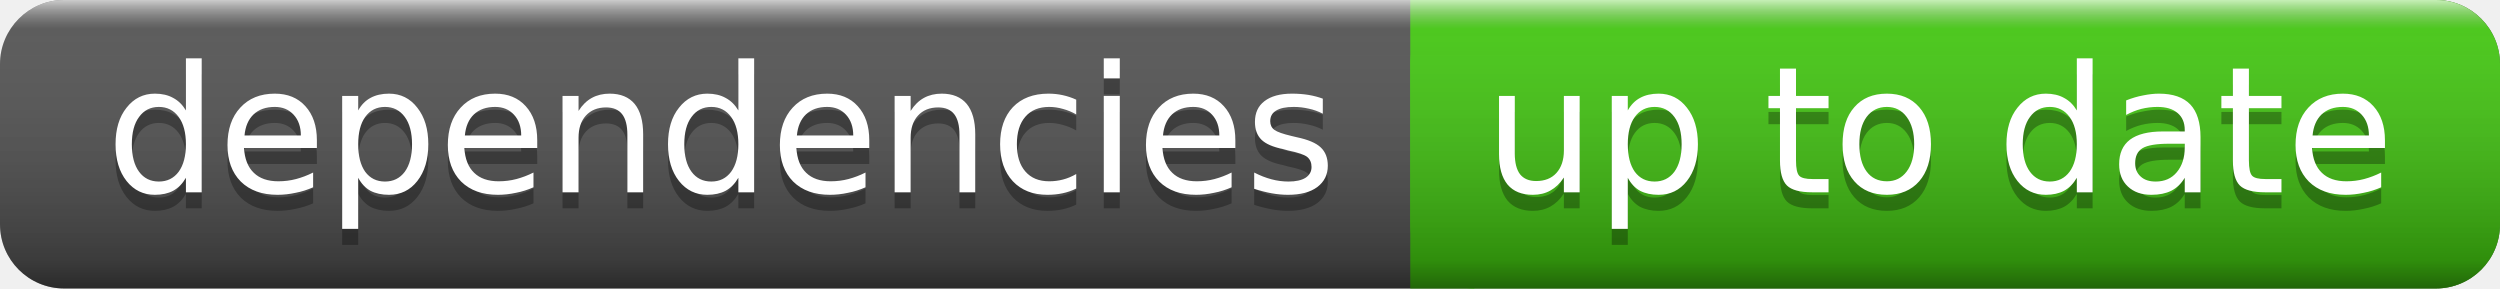
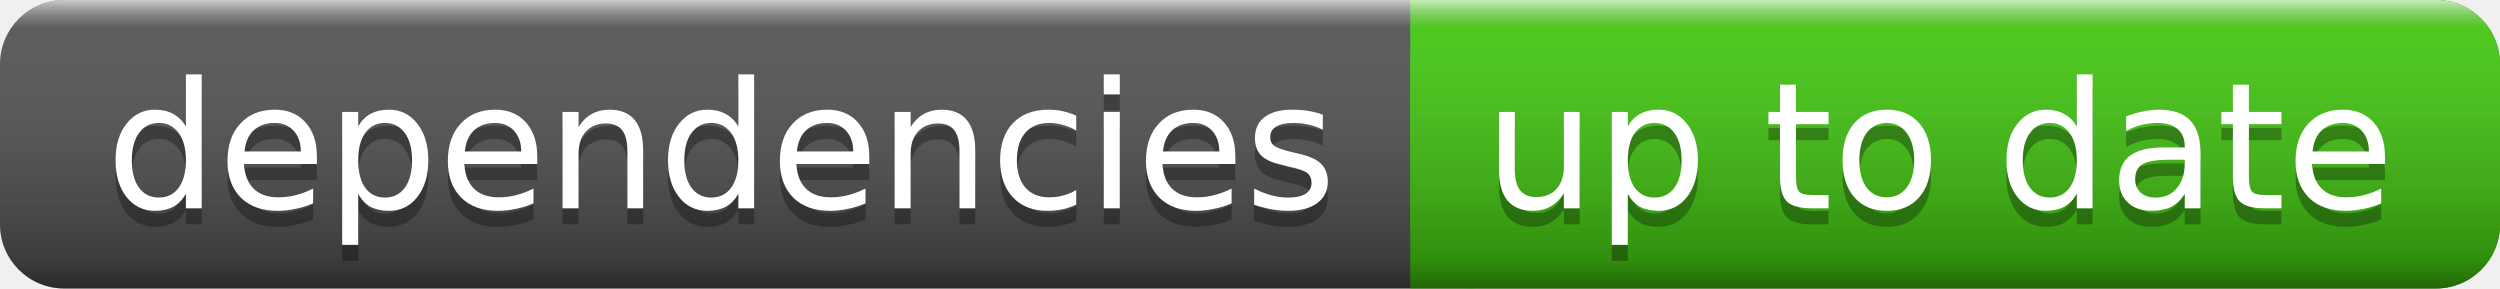
<svg xmlns="http://www.w3.org/2000/svg" width="156" height="18">
  <linearGradient id="a" x2="0" y2="100%">
    <stop offset="0" stop-color="#fff" stop-opacity=".7" />
    <stop offset=".1" stop-color="#aaa" stop-opacity=".1" />
    <stop offset=".9" stop-opacity=".3" />
    <stop offset="1" stop-opacity=".5" />
  </linearGradient>
  <rect rx="4" width="156" height="18" fill="#555" />
  <rect rx="4" x="88" width="68" height="18" fill="#4c1" />
  <path fill="#4c1" d="M88 0h4v18h-4z" />
  <rect rx="4" width="156" height="18" fill="url(#a)" />
  <g fill="#fff" text-anchor="middle" font-family="DejaVu Sans,Verdana,Geneva,sans-serif" font-size="11">
-     <text x="45" y="13" fill="#010101" fill-opacity=".3">dependencies</text>
-     <text x="45" y="12">dependencies</text>
-     <text x="121" y="13" fill="#010101" fill-opacity=".3">up to date</text>
-     <text x="121" y="12">up to date</text>
+     <text x="45" y="14" fill="#010101" fill-opacity=".3">dependencies</text>
+     <text x="45" y="13">dependencies</text>
+     <text x="121" y="14" fill="#010101" fill-opacity=".3">up to date</text>
+     <text x="121" y="13">up to date</text>
  </g>
</svg>
